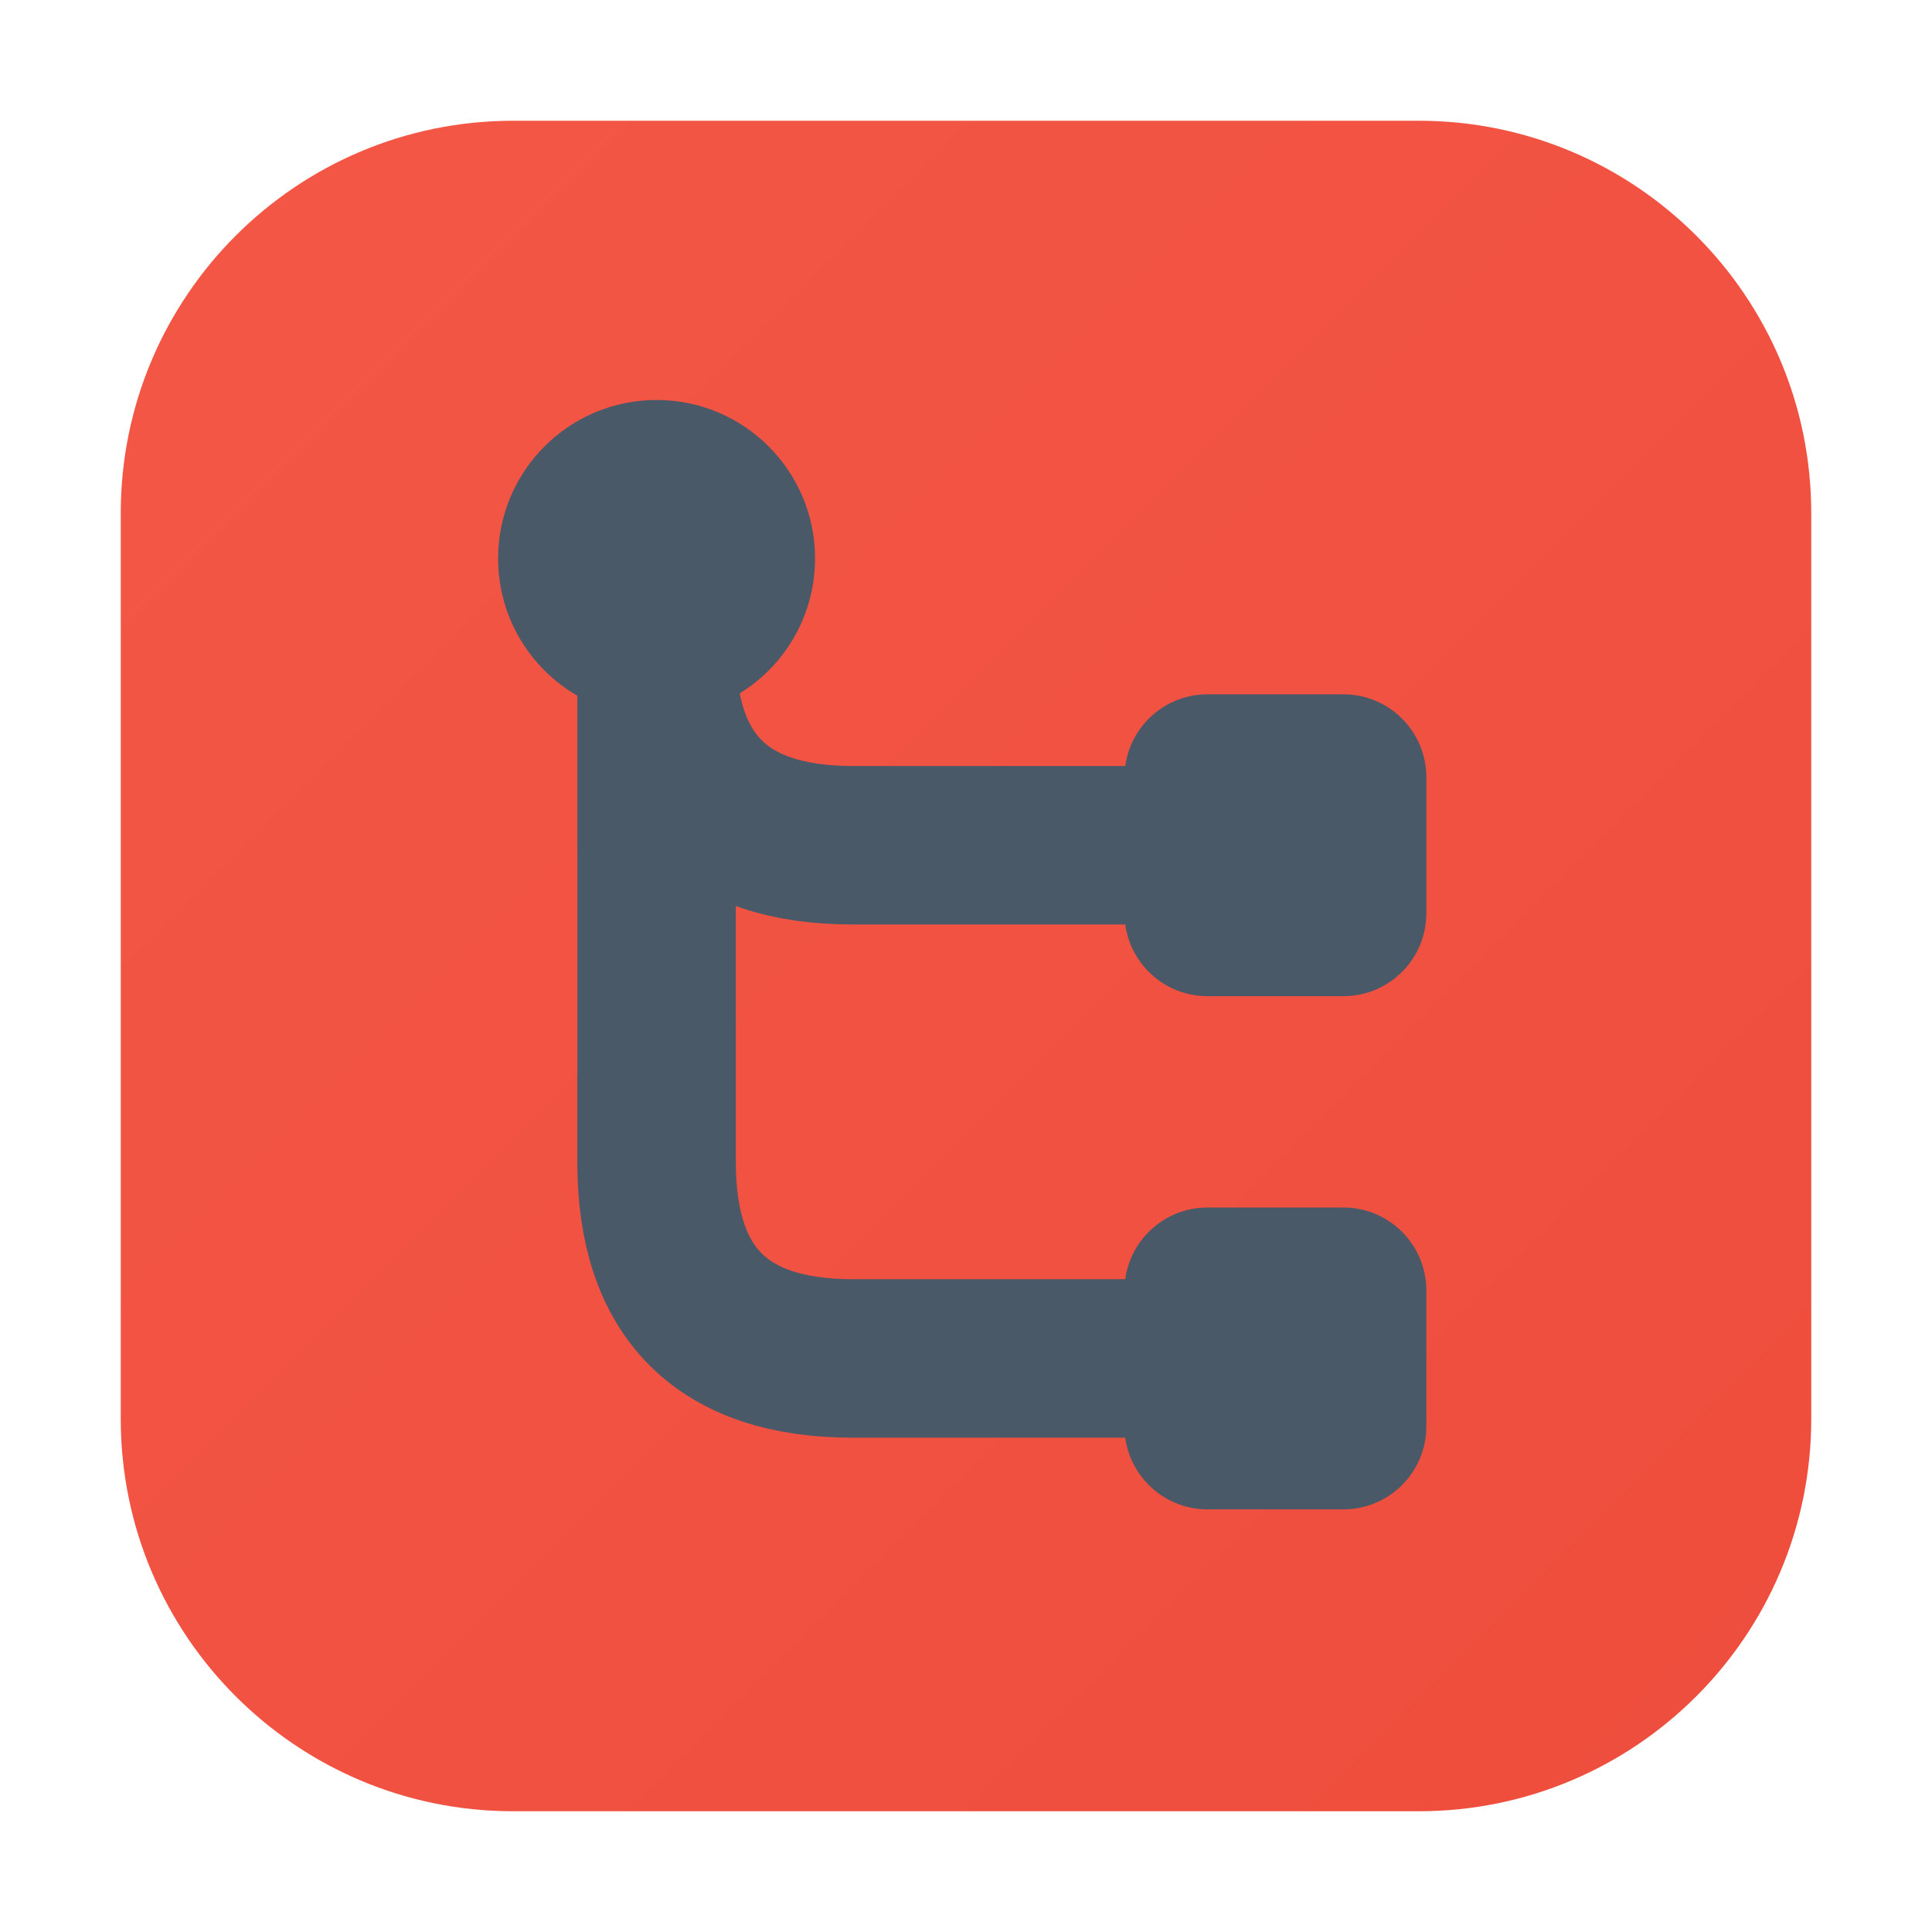
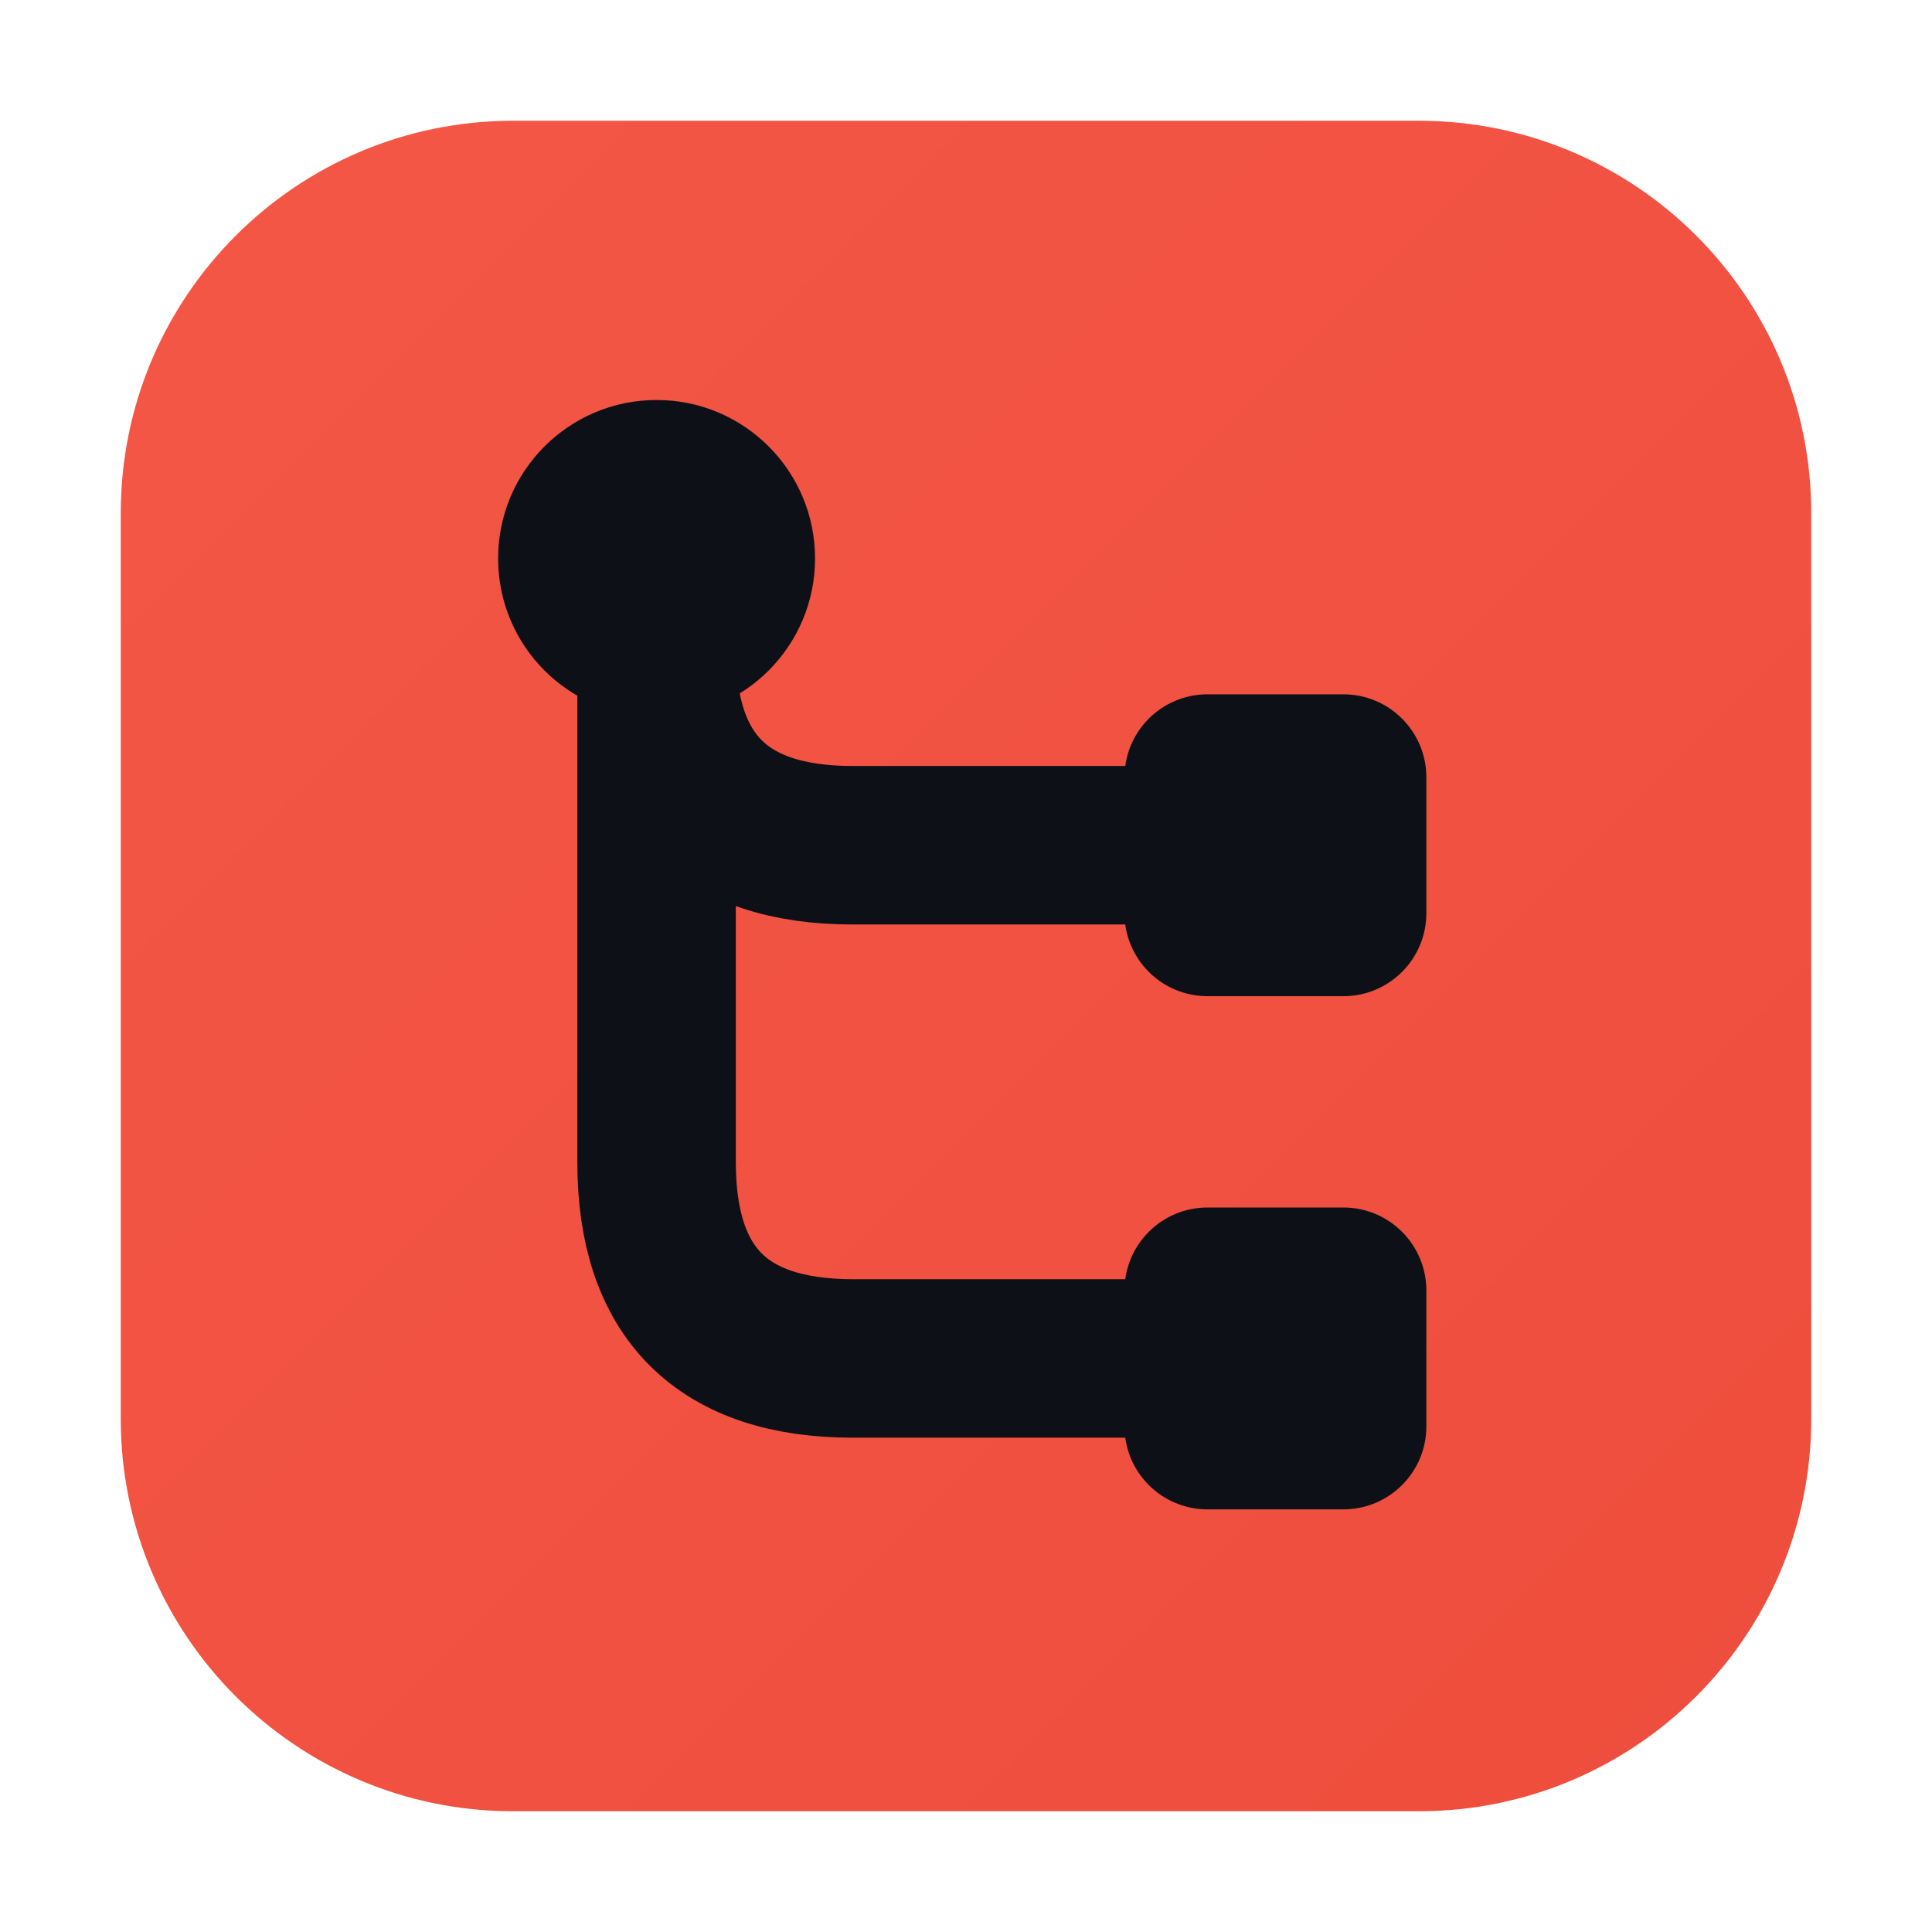
<svg xmlns="http://www.w3.org/2000/svg" viewBox="0 0 128 128" width="128" height="128" role="img" aria-label="Rs-Agent Logo">
  <defs>
    <linearGradient id="sq_bg" x1="0" y1="0" x2="1" y2="1">
      <stop offset="0%" stop-color="#f45746" />
      <stop offset="100%" stop-color="#ee4d3c" />
    </linearGradient>
  </defs>
  <rect x="8" y="8" width="112" height="112" rx="26" fill="url(#sq_bg)" />
-   <circle cx="43.5" cy="37" r="10.5" fill="#4a5968" />
-   <path d="M 43.5 40 V 77 Q 43.5 90 56.5 90 H 78" fill="none" stroke="#4a5968" stroke-width="10.5" stroke-linecap="round" />
-   <path d="M 43.5 43 Q 43.5 56 56.5 56 H 78" fill="none" stroke="#4a5968" stroke-width="10.5" stroke-linecap="round" />
-   <rect x="74.5" y="46" width="20" height="20" rx="5.5" fill="#4a5968" />
-   <rect x="74.5" y="80" width="20" height="20" rx="5.5" fill="#4a5968" />
+   <circle cx="43.5" cy="37" r="10.5" fill="#0d1117" />
+   <path d="M 43.5 40 V 77 Q 43.5 90 56.5 90 H 78" fill="none" stroke="#0d1117" stroke-width="10.5" stroke-linecap="round" />
+   <path d="M 43.5 43 Q 43.5 56 56.5 56 H 78" fill="none" stroke="#0d1117" stroke-width="10.5" stroke-linecap="round" />
+   <rect x="74.5" y="46" width="20" height="20" rx="5.5" fill="#0d1117" />
+   <rect x="74.5" y="80" width="20" height="20" rx="5.5" fill="#0d1117" />
</svg>
